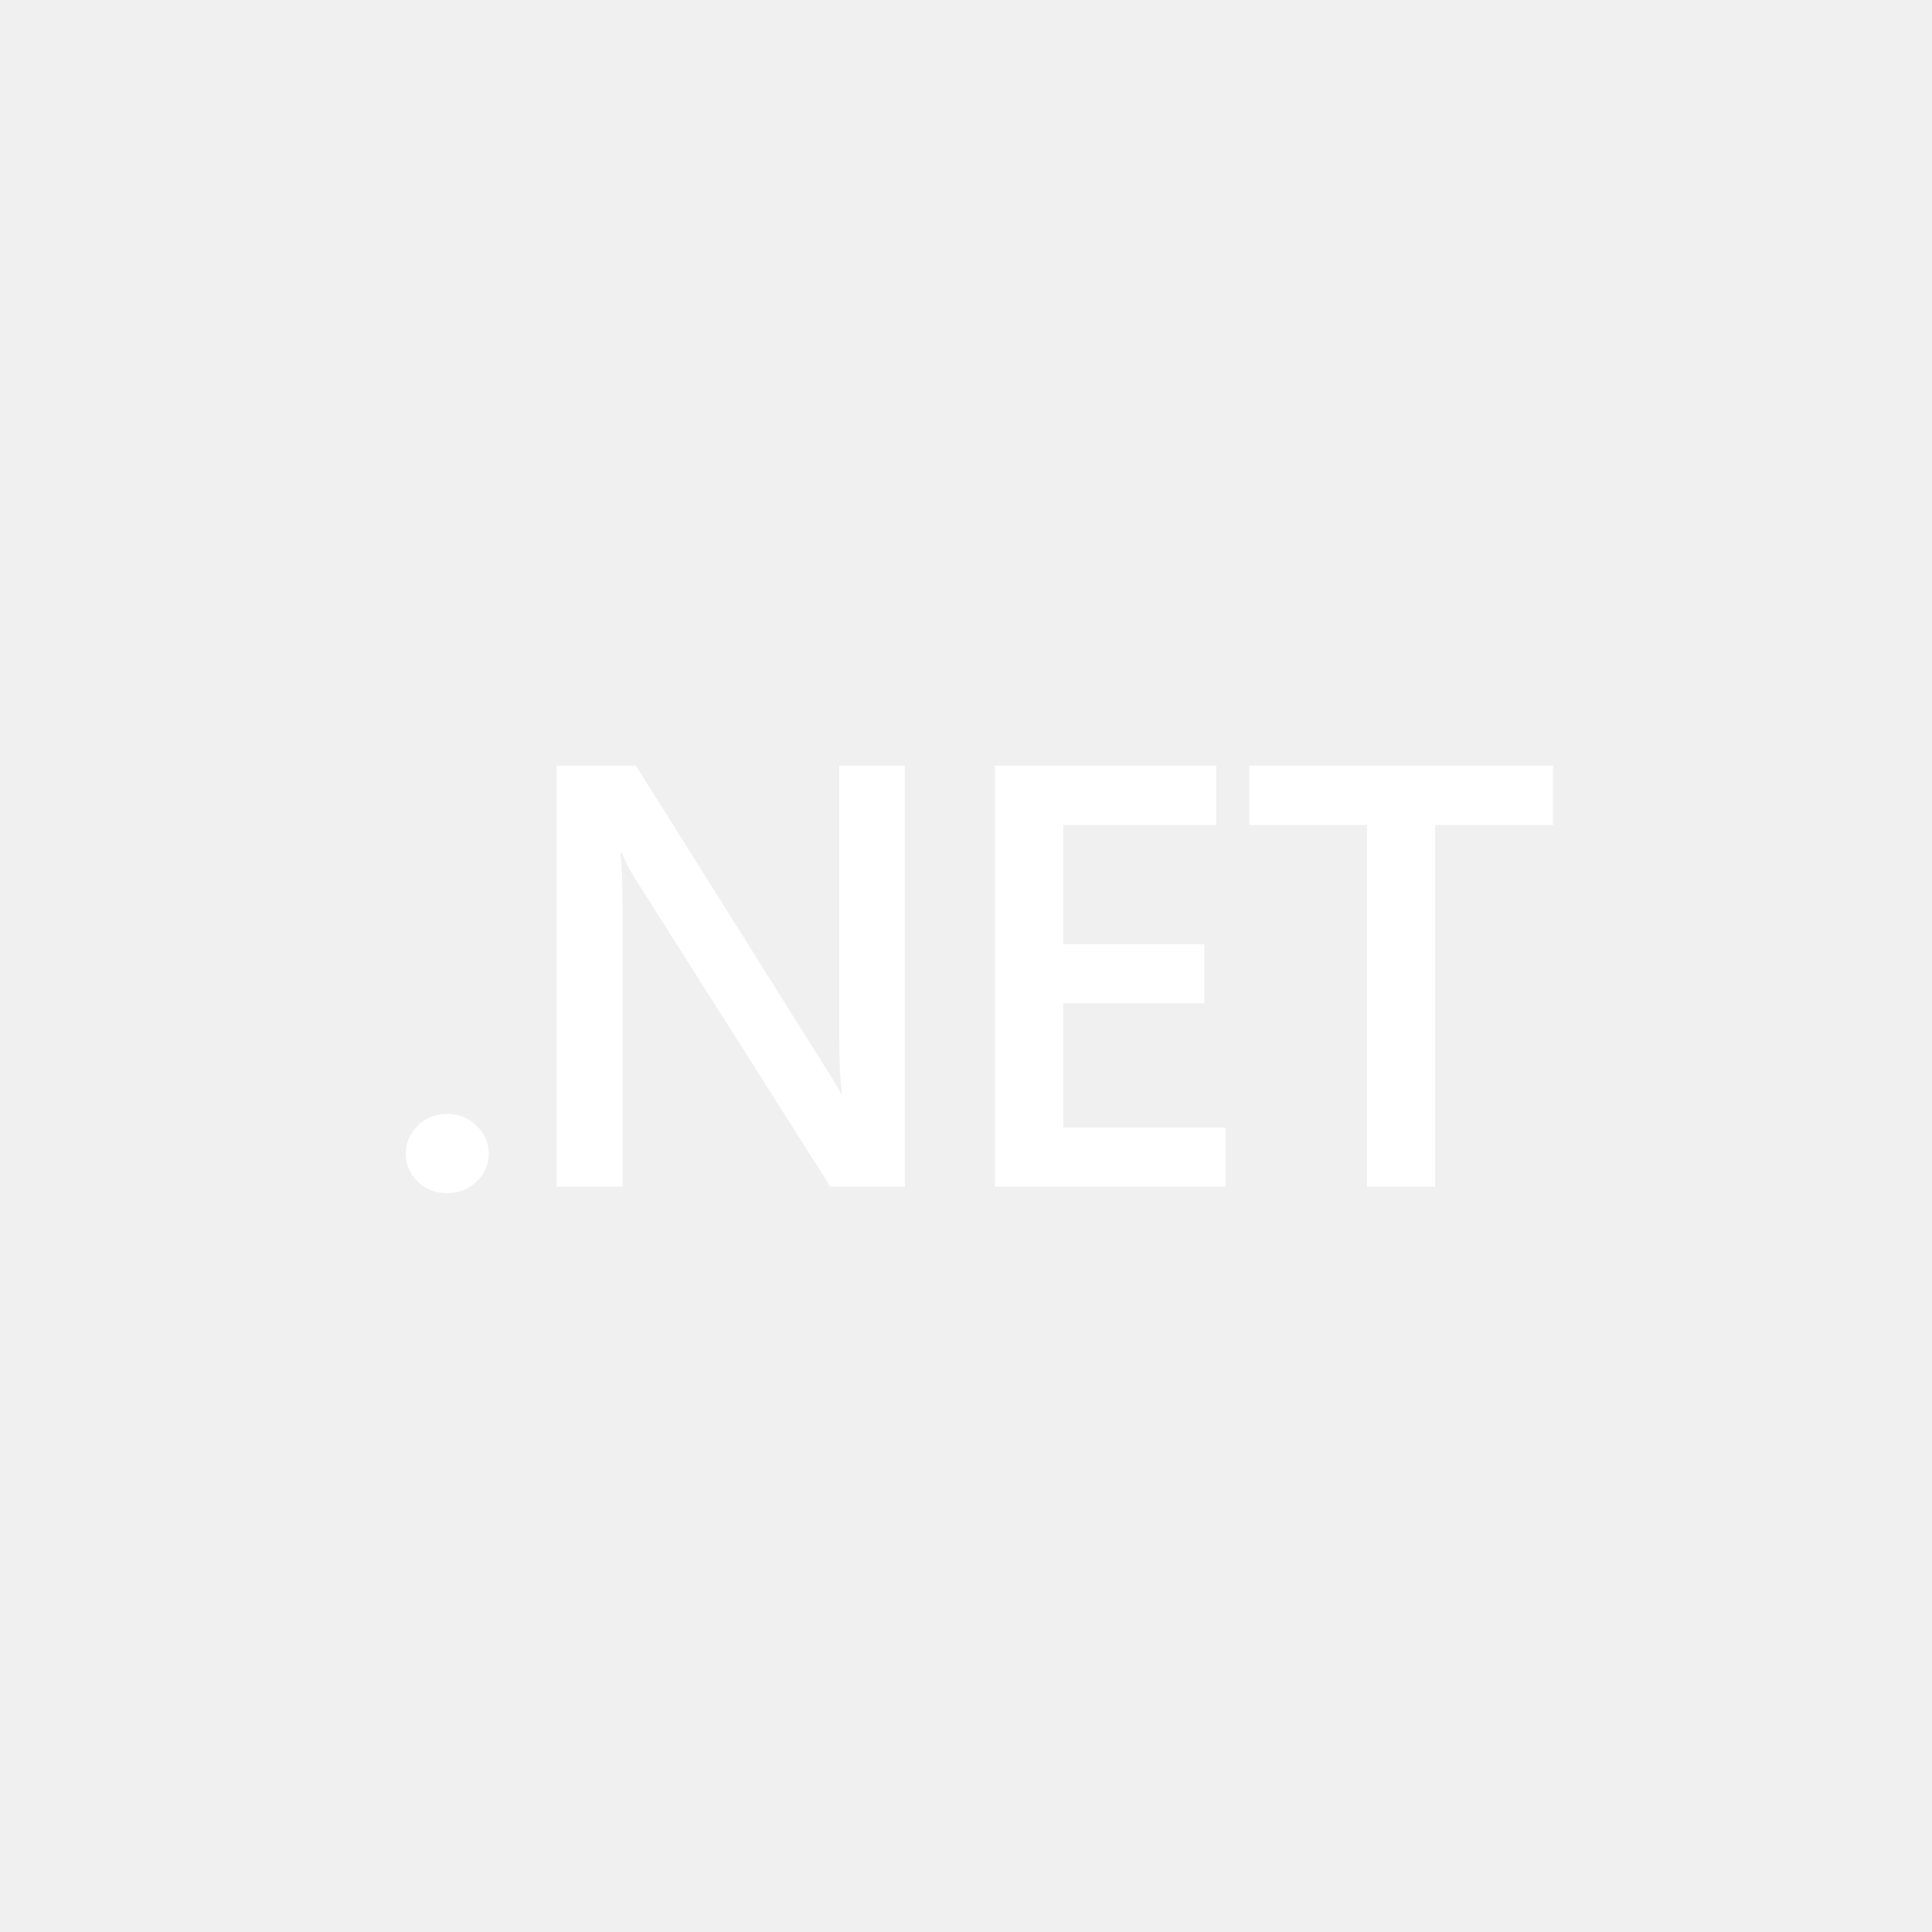
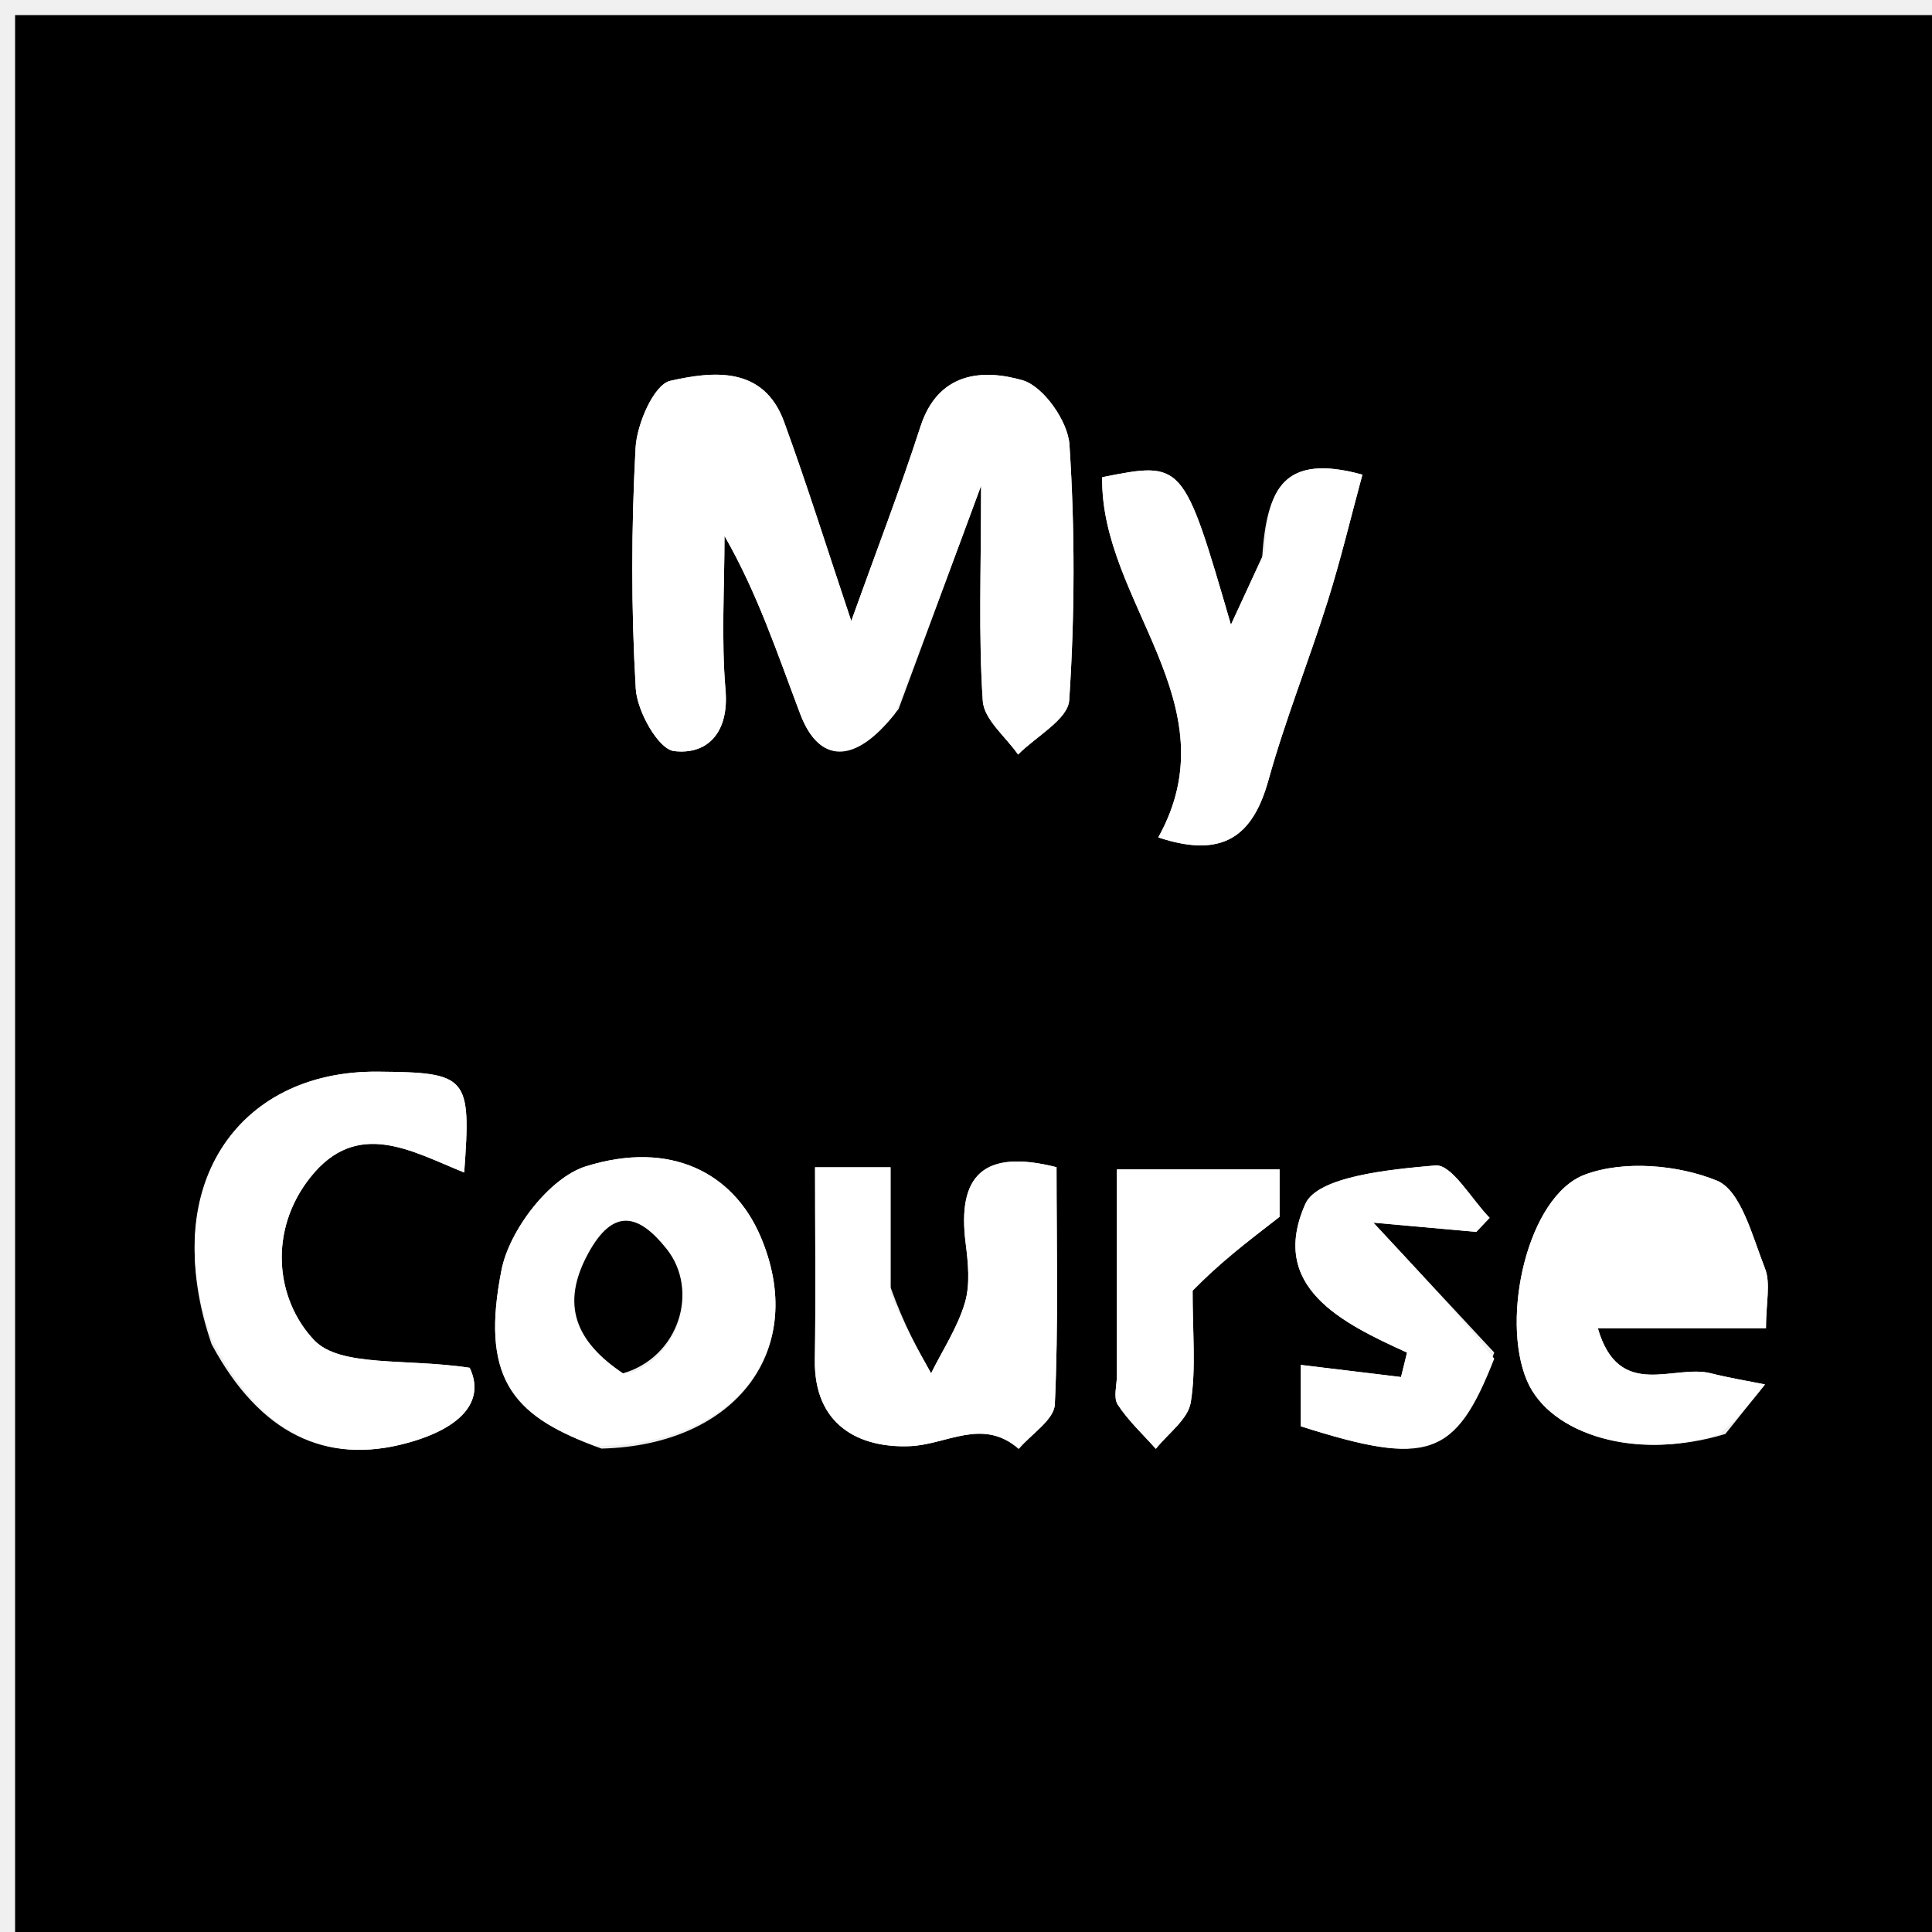
- <svg xmlns="http://www.w3.org/2000/svg" width="456" height="456" viewBox="0 0 456 456" version="1.1" xml:space="preserve" style="fill-rule:evenodd;clip-rule:evenodd;stroke-linejoin:round;stroke-miterlimit:2;">
-   <path d="m 105.5,281.609 c -2.703,0 -5.001,-0.9 -6.893,-2.702 -1.892,-1.848 -2.838,-4.042 -2.838,-6.582 0,-2.587 0.946,-4.804 2.838,-6.652 1.892,-1.848 4.19,-2.772 6.893,-2.772 2.748,0 5.068,0.924 6.96,2.772 1.937,1.848 2.906,4.064 2.906,6.652 0,2.54 -0.968,4.734 -2.906,6.582 -1.892,1.802 -4.212,2.702 -6.96,2.702 z" style="fill:#ffffff;fill-rule:nonzero;stroke-width:0.838" />
-   <path d="M 213.561,280.084 H 195.99 L 149.7,207.054 c -1.171,-1.848 -2.14,-3.765 -2.906,-5.751 h -0.406 c 0.361,2.125 0.541,6.675 0.541,13.65 v 65.132 h -15.543 v -99.36 h 18.719 l 44.737,71.298 c 1.892,2.957 3.109,4.989 3.649,6.098 h 0.27 c -0.45,-2.632 -0.676,-7.09 -0.676,-13.373 v -64.023 h 15.476 z" style="fill:#ffffff;fill-rule:nonzero;stroke-width:0.838" />
-   <path d="m 289.251,280.084 h -54.401 v -99.36 h 52.238 v 13.997 h -36.154 v 28.131 h 33.316 v 13.927 h -33.316 v 29.378 h 38.316 z" style="fill:#ffffff;fill-rule:nonzero;stroke-width:0.838" />
-   <path d="M 366.565,194.721 H 338.722 v 85.363 h -16.084 v -85.363 h -27.775 v -13.997 h 71.701 z" style="fill:#ffffff;fill-rule:nonzero;stroke-width:0.838" />
+ <svg xmlns="http://www.w3.org/2000/svg" version="1.1" id="Layer_1" x="0px" y="0px" width="100%" viewBox="0 0 128 128" enable-background="new 0 0 128 128" xml:space="preserve">
+   <path fill="#000000" opacity="1" stroke="none" d=" M83,129   C55.333,129 28.167,129 1,129   C1,86.333 1,43.667 1,1   C43.667,1 86.333,1 129,1   C129,43.667 129,86.333 129,129   C113.833,129 98.667,129 83,129  M59.531,46.978   C61.208,42.44 62.885,37.903 65,32.18   C65,37.81 64.823,42.143 65.113,46.445   C65.196,47.674 66.634,48.811 67.45,49.99   C68.633,48.795 70.754,47.661 70.838,46.393   C71.211,40.763 71.224,35.079 70.853,29.449   C70.751,27.906 69.123,25.589 67.744,25.192   C65.091,24.428 62.151,24.65 60.982,28.265   C59.636,32.428 58.057,36.516 56.398,41.143   C54.808,36.397 53.476,32.134 51.946,27.944   C50.578,24.197 47.165,24.61 44.408,25.23   C43.327,25.473 42.194,28.085 42.108,29.673   C41.823,34.98 41.811,40.322 42.121,45.626   C42.208,47.124 43.621,49.638 44.655,49.761   C46.893,50.027 48.306,48.512 48.068,45.721   C47.78,42.339 48,38.914 48,35.507   C50.195,39.327 51.519,43.346 53.016,47.299   C54.263,50.594 56.623,50.67 59.531,46.978  M14.018,89.053   C17.2,94.985 21.578,97.081 26.983,95.6   C30.683,94.586 32.133,92.757 31.118,90.618   C26.839,89.979 22.527,90.603 20.804,88.779   C18.267,86.094 17.749,81.547 20.559,78.004   C23.678,74.07 27.297,76.292 30.754,77.681   C31.221,71.305 31.003,71.052 25.037,71   C15.569,70.918 10.501,78.824 14.018,89.053  M114.31,95.003   C115.186,93.91 116.061,92.816 116.936,91.723   C115.742,91.481 114.535,91.285 113.355,90.985   C110.88,90.357 107.263,92.829 105.86,88   C107.977,88 109.773,88 111.569,88   C113.338,88 115.107,88 117,88   C117,86.303 117.326,85.024 116.932,84.029   C116.102,81.929 115.347,78.869 113.742,78.217   C111.15,77.163 107.569,76.859 105.001,77.823   C101.207,79.249 99.4,87.331 101.168,91.477   C102.709,95.091 108.519,96.781 114.31,95.003  M39.848,95.973   C48.83,95.75 53.599,89.353 50.364,81.867   C48.577,77.732 44.459,75.512 38.816,77.273   C36.404,78.026 33.747,81.498 33.227,84.134   C31.868,91.033 33.713,93.77 39.848,95.973  M83.624,36.901   C83.015,38.221 82.405,39.541 81.552,41.389   C78.394,30.547 78.394,30.547 73.023,31.616   C72.889,39.889 81.684,46.6 76.739,55.48   C81.036,56.909 83.01,55.39 84.041,51.678   C85.153,47.674 86.716,43.797 87.963,39.828   C88.839,37.04 89.517,34.19 90.262,31.447   C85.019,29.998 83.923,32.45 83.624,36.901  M59,85.287   C59,82.664 59,80.041 59,77.337   C57.137,77.337 55.643,77.337 54,77.337   C54,81.81 54.051,85.948 53.986,90.084   C53.917,94.439 56.946,95.955 60.299,95.811   C62.734,95.707 65.095,93.904 67.494,95.989   C68.328,95.01 69.838,94.061 69.885,93.046   C70.128,87.779 69.998,82.495 69.998,77.329   C65.116,76.094 63.418,77.925 63.975,82.344   C64.139,83.652 64.29,85.082 63.929,86.304   C63.445,87.942 62.459,89.431 61.688,90.984   C60.792,89.392 59.896,87.8 59,85.287  M98.998,89.61   C96.463,86.886 93.929,84.162 90.99,81.004   C93.386,81.219 95.596,81.417 97.806,81.616   C98.101,81.305 98.396,80.994 98.691,80.684   C97.487,79.456 96.187,77.119 95.098,77.214   C92.064,77.476 87.291,77.938 86.478,79.772   C84.053,85.244 88.846,87.628 93.22,89.612   C93.088,90.152 92.955,90.692 92.822,91.232   C90.657,90.97 88.492,90.708 86.18,90.429   C86.18,91.621 86.18,93.065 86.18,94.495   C94.594,97.171 96.429,96.583 98.998,89.61  M79.017,85.082   C80.773,83.721 82.528,82.359 84.774,80.617   C84.774,80.096 84.774,78.675 84.774,77.475   C81.152,77.475 77.754,77.475 74,77.475   C74,81.862 74,86.482 74,91.103   C74,91.766 73.75,92.594 74.053,93.059   C74.751,94.13 75.719,95.024 76.577,95.989   C77.385,94.971 78.709,94.035 78.89,92.915   C79.256,90.653 79,88.29 79.017,85.082  z" />
+   <path fill="#FFFFFF" opacity="1" stroke="none" d=" M59.284,47.29   C56.623,50.67 54.263,50.594 53.016,47.299   C51.519,43.346 50.195,39.327 48,35.507   C48,38.914 47.78,42.339 48.068,45.721   C48.306,48.512 46.893,50.027 44.655,49.761   C43.621,49.638 42.208,47.124 42.121,45.626   C41.811,40.322 41.823,34.98 42.108,29.673   C42.194,28.085 43.327,25.473 44.408,25.23   C47.165,24.61 50.578,24.197 51.946,27.944   C53.476,32.134 54.808,36.397 56.398,41.143   C58.057,36.516 59.636,32.428 60.982,28.265   C62.151,24.65 65.091,24.428 67.744,25.192   C69.123,25.589 70.751,27.906 70.853,29.449   C71.224,35.079 71.211,40.763 70.838,46.393   C70.754,47.661 68.633,48.795 67.45,49.99   C66.634,48.811 65.196,47.674 65.113,46.445   C64.823,42.143 65,37.81 65,32.18   C62.885,37.903 61.208,42.44 59.284,47.29  z" />
+   <path fill="#FFFFFF" opacity="1" stroke="none" d=" M14.006,88.64   C10.501,78.824 15.569,70.918 25.037,71   C31.003,71.052 31.221,71.305 30.754,77.681   C27.297,76.292 23.678,74.07 20.559,78.004   C17.749,81.547 18.267,86.094 20.804,88.779   C22.527,90.603 26.839,89.979 31.118,90.618   C32.133,92.757 30.683,94.586 26.983,95.6   C21.578,97.081 17.2,94.985 14.006,88.64  z" />
+   <path fill="#FFFFFF" opacity="1" stroke="none" d=" M113.896,95.031   C108.519,96.781 102.709,95.091 101.168,91.477   C99.4,87.331 101.207,79.249 105.001,77.823   C107.569,76.859 111.15,77.163 113.742,78.217   C115.347,78.869 116.102,81.929 116.932,84.029   C117.326,85.024 117,86.303 117,88   C115.107,88 113.338,88 111.569,88   C109.773,88 107.977,88 105.86,88   C107.263,92.829 110.88,90.357 113.355,90.985   C114.535,91.285 115.742,91.481 116.936,91.723   C116.061,92.816 115.186,93.91 113.896,95.031  z" />
+   <path fill="#FFFFFF" opacity="1" stroke="none" d=" M39.475,95.8   C33.713,93.77 31.868,91.033 33.227,84.134   C33.747,81.498 36.404,78.026 38.816,77.273   C44.459,75.512 48.577,77.732 50.364,81.867   C53.599,89.353 48.83,95.75 39.475,95.8  M41.697,90.998   C44.997,89.899 46.35,85.482 44.155,82.732   C42.327,80.442 40.635,79.964 38.955,83.07   C37.152,86.403 38.098,88.855 41.697,90.998  z" />
+   <path fill="#FFFFFF" opacity="1" stroke="none" d=" M83.799,36.528   C83.923,32.45 85.019,29.998 90.262,31.447   C89.517,34.19 88.839,37.04 87.963,39.828   C86.716,43.797 85.153,47.674 84.041,51.678   C83.01,55.39 81.036,56.909 76.739,55.48   C81.684,46.6 72.889,39.889 73.023,31.616   C78.394,30.547 78.394,30.547 81.552,41.389   C82.405,39.541 83.015,38.221 83.799,36.528  z" />
+   <path fill="#FFFFFF" opacity="1" stroke="none" d=" M59,85.747   C59.896,87.8 60.792,89.392 61.688,90.984   C62.459,89.431 63.445,87.942 63.929,86.304   C64.29,85.082 64.139,83.652 63.975,82.344   C63.418,77.925 65.116,76.094 69.998,77.329   C69.998,82.495 70.128,87.779 69.885,93.046   C69.838,94.061 68.328,95.01 67.494,95.989   C65.095,93.904 62.734,95.707 60.299,95.811   C56.946,95.955 53.917,94.439 53.986,90.084   C54.051,85.948 54,81.81 54,77.337   C55.643,77.337 57.137,77.337 59,77.337   C59,80.041 59,82.664 59,85.747  z" />
+   <path fill="#FFFFFF" opacity="1" stroke="none" d=" M98.998,90.014   C96.429,96.583 94.594,97.171 86.18,94.495   C86.18,93.065 86.18,91.621 86.18,90.429   C88.492,90.708 90.657,90.97 92.822,91.232   C92.955,90.692 93.088,90.152 93.22,89.612   C88.846,87.628 84.053,85.244 86.478,79.772   C87.291,77.938 92.064,77.476 95.098,77.214   C96.187,77.119 97.487,79.456 98.691,80.684   C98.396,80.994 98.101,81.305 97.806,81.616   C95.596,81.417 93.386,81.219 90.99,81.004   C93.929,84.162 96.463,86.886 98.998,90.014  z" />
+   <path fill="#FFFFFF" opacity="1" stroke="none" d=" M79.009,85.525   C79,88.29 79.256,90.653 78.89,92.915   C78.709,94.035 77.385,94.971 76.577,95.989   C75.719,95.024 74.751,94.13 74.053,93.059   C73.75,92.594 74,91.766 74,91.103   C74,86.482 74,81.862 74,77.475   C77.754,77.475 81.152,77.475 84.774,77.475   C84.774,78.675 84.774,80.096 84.774,80.617   C82.528,82.359 80.773,83.721 79.009,85.525  z" />
+   <path fill="#000000" opacity="1" stroke="none" d=" M41.28,90.986   C38.098,88.855 37.152,86.403 38.955,83.07   C40.635,79.964 42.327,80.442 44.155,82.732   C46.35,85.482 44.997,89.899 41.28,90.986  z" />
</svg>
